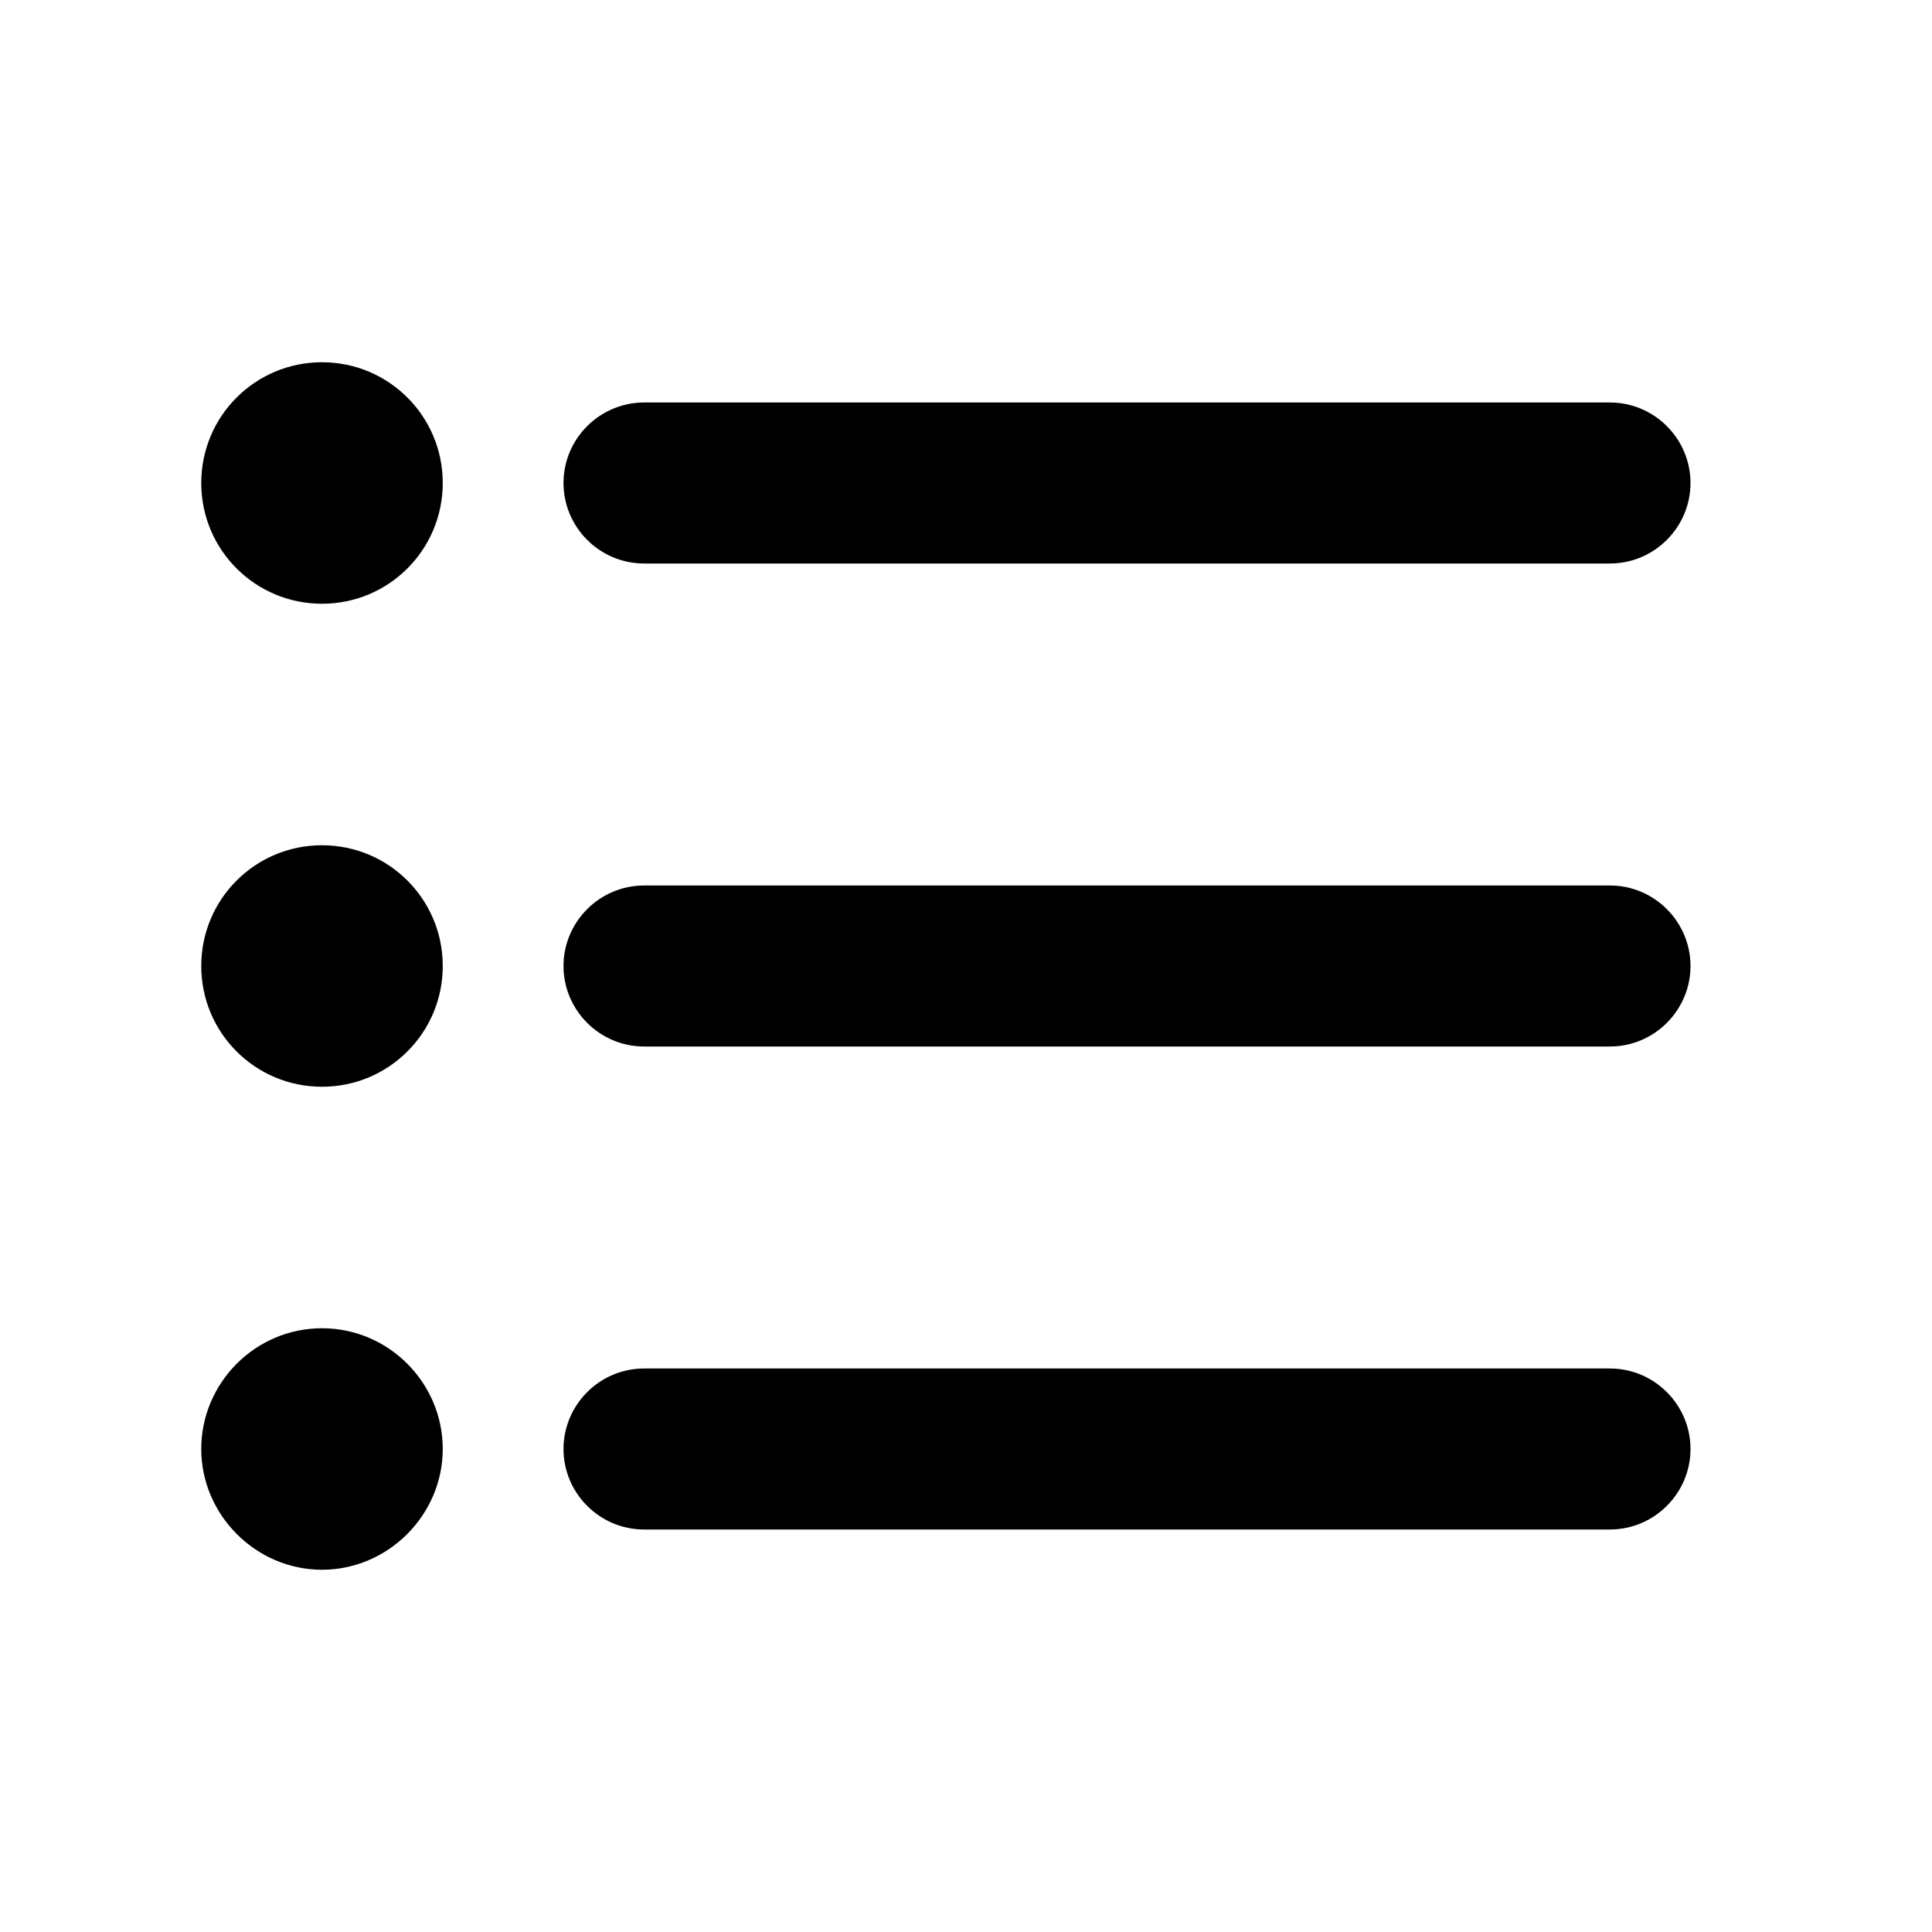
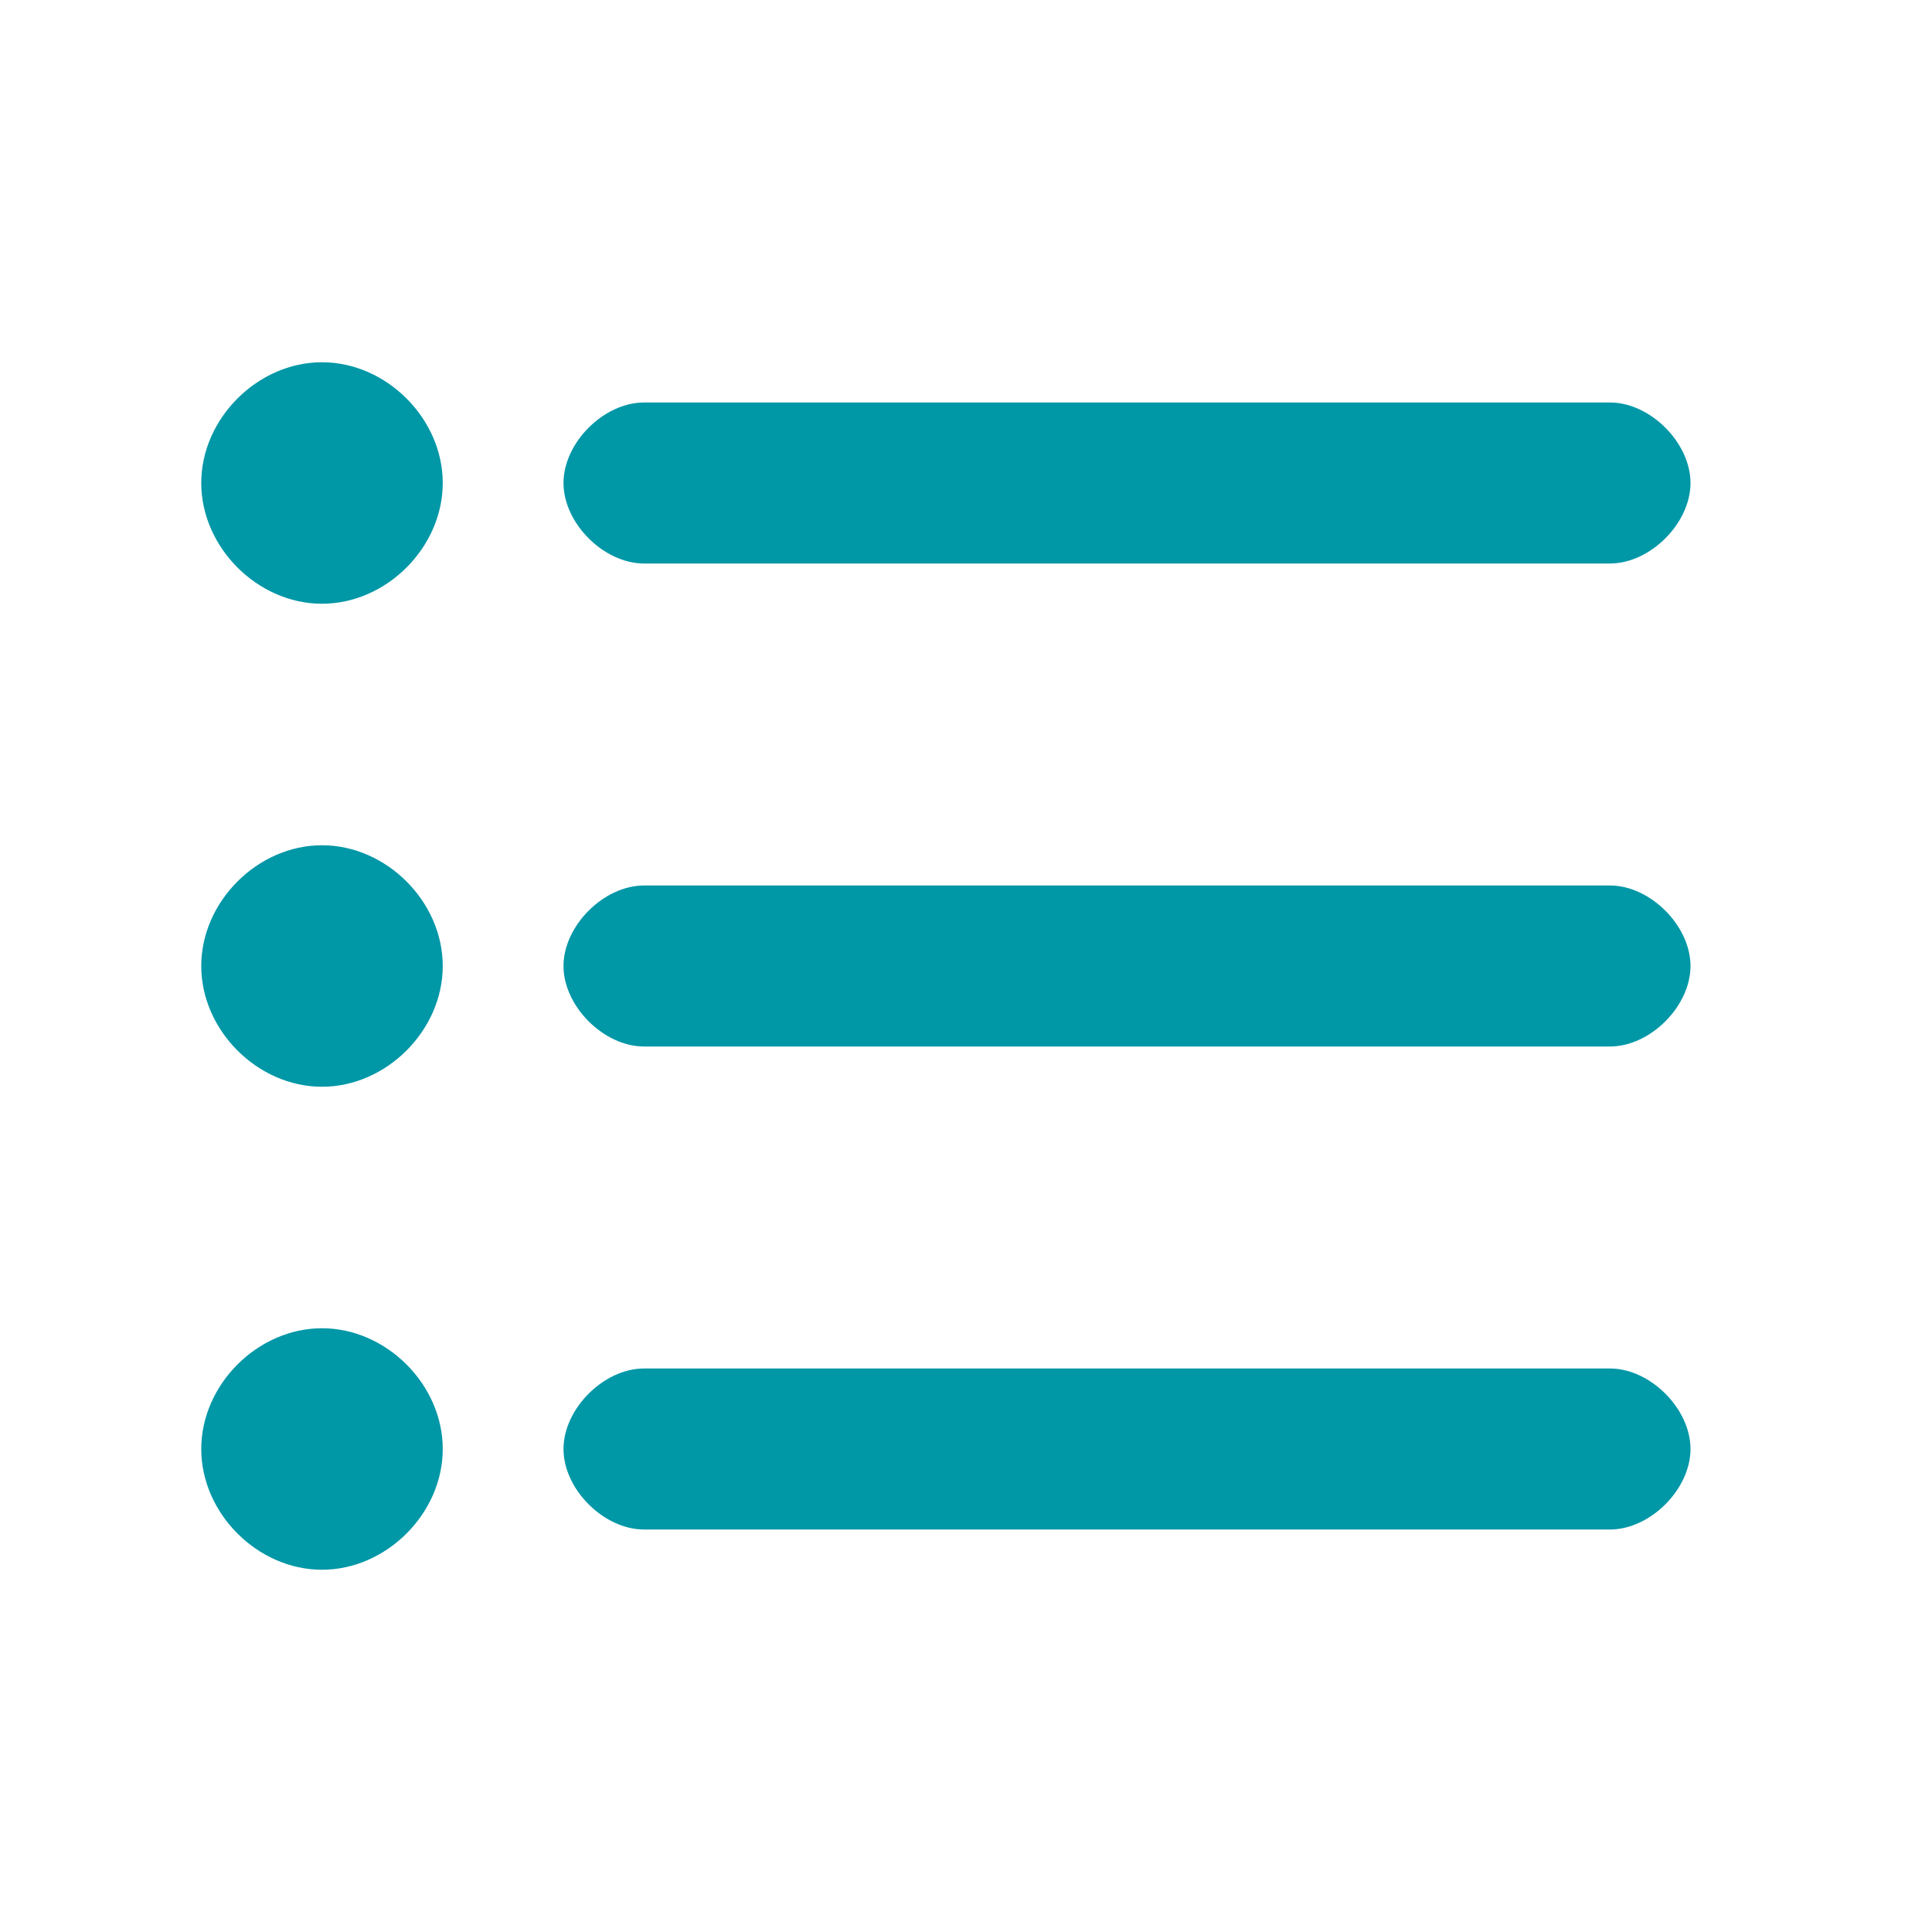
- <svg xmlns="http://www.w3.org/2000/svg" height="24" viewBox="0 0 24 24" width="24">
-   <path d="M0 0h24v24H0V0z" fill="none" />
-   <path d="M4 10.5c-.83 0-1.5.67-1.5 1.5s.67 1.5 1.5 1.5 1.5-.67 1.5-1.5-.67-1.5-1.5-1.5zm0-6c-.83 0-1.5.67-1.5 1.5S3.17 7.5 4 7.5 5.5 6.83 5.5 6 4.83 4.5 4 4.5zm0 12c-.83 0-1.5.68-1.5 1.5s.68 1.5 1.5 1.5 1.5-.68 1.5-1.5-.67-1.5-1.5-1.5zM8 19h12c.55 0 1-.45 1-1s-.45-1-1-1H8c-.55 0-1 .45-1 1s.45 1 1 1zm0-6h12c.55 0 1-.45 1-1s-.45-1-1-1H8c-.55 0-1 .45-1 1s.45 1 1 1zM7 6c0 .55.45 1 1 1h12c.55 0 1-.45 1-1s-.45-1-1-1H8c-.55 0-1 .45-1 1z" />
+ <svg xmlns="http://www.w3.org/2000/svg" version="1.1" id="Layer_1" x="0px" y="0px" width="24px" height="24px" viewBox="0 0 24 24" enable-background="new 0 0 24 24" xml:space="preserve">
+   <path fill="none" d="M0,0h24v24H0V0z" />
+   <path fill="#0097A7" d="M4,10.5c-0.8,0-1.5,0.7-1.5,1.5s0.7,1.5,1.5,1.5s1.5-0.7,1.5-1.5S4.8,10.5,4,10.5z M4,4.5  C3.2,4.5,2.5,5.2,2.5,6S3.2,7.5,4,7.5S5.5,6.8,5.5,6S4.8,4.5,4,4.5z M4,16.5c-0.8,0-1.5,0.7-1.5,1.5s0.7,1.5,1.5,1.5  s1.5-0.7,1.5-1.5S4.8,16.5,4,16.5z M8,19h12c0.5,0,1-0.5,1-1s-0.5-1-1-1H8c-0.5,0-1,0.5-1,1S7.5,19,8,19z M8,13h12c0.5,0,1-0.5,1-1  s-0.5-1-1-1H8c-0.5,0-1,0.5-1,1S7.5,13,8,13z M7,6c0,0.5,0.5,1,1,1h12c0.5,0,1-0.5,1-1s-0.5-1-1-1H8C7.5,5,7,5.5,7,6z" />
</svg>
